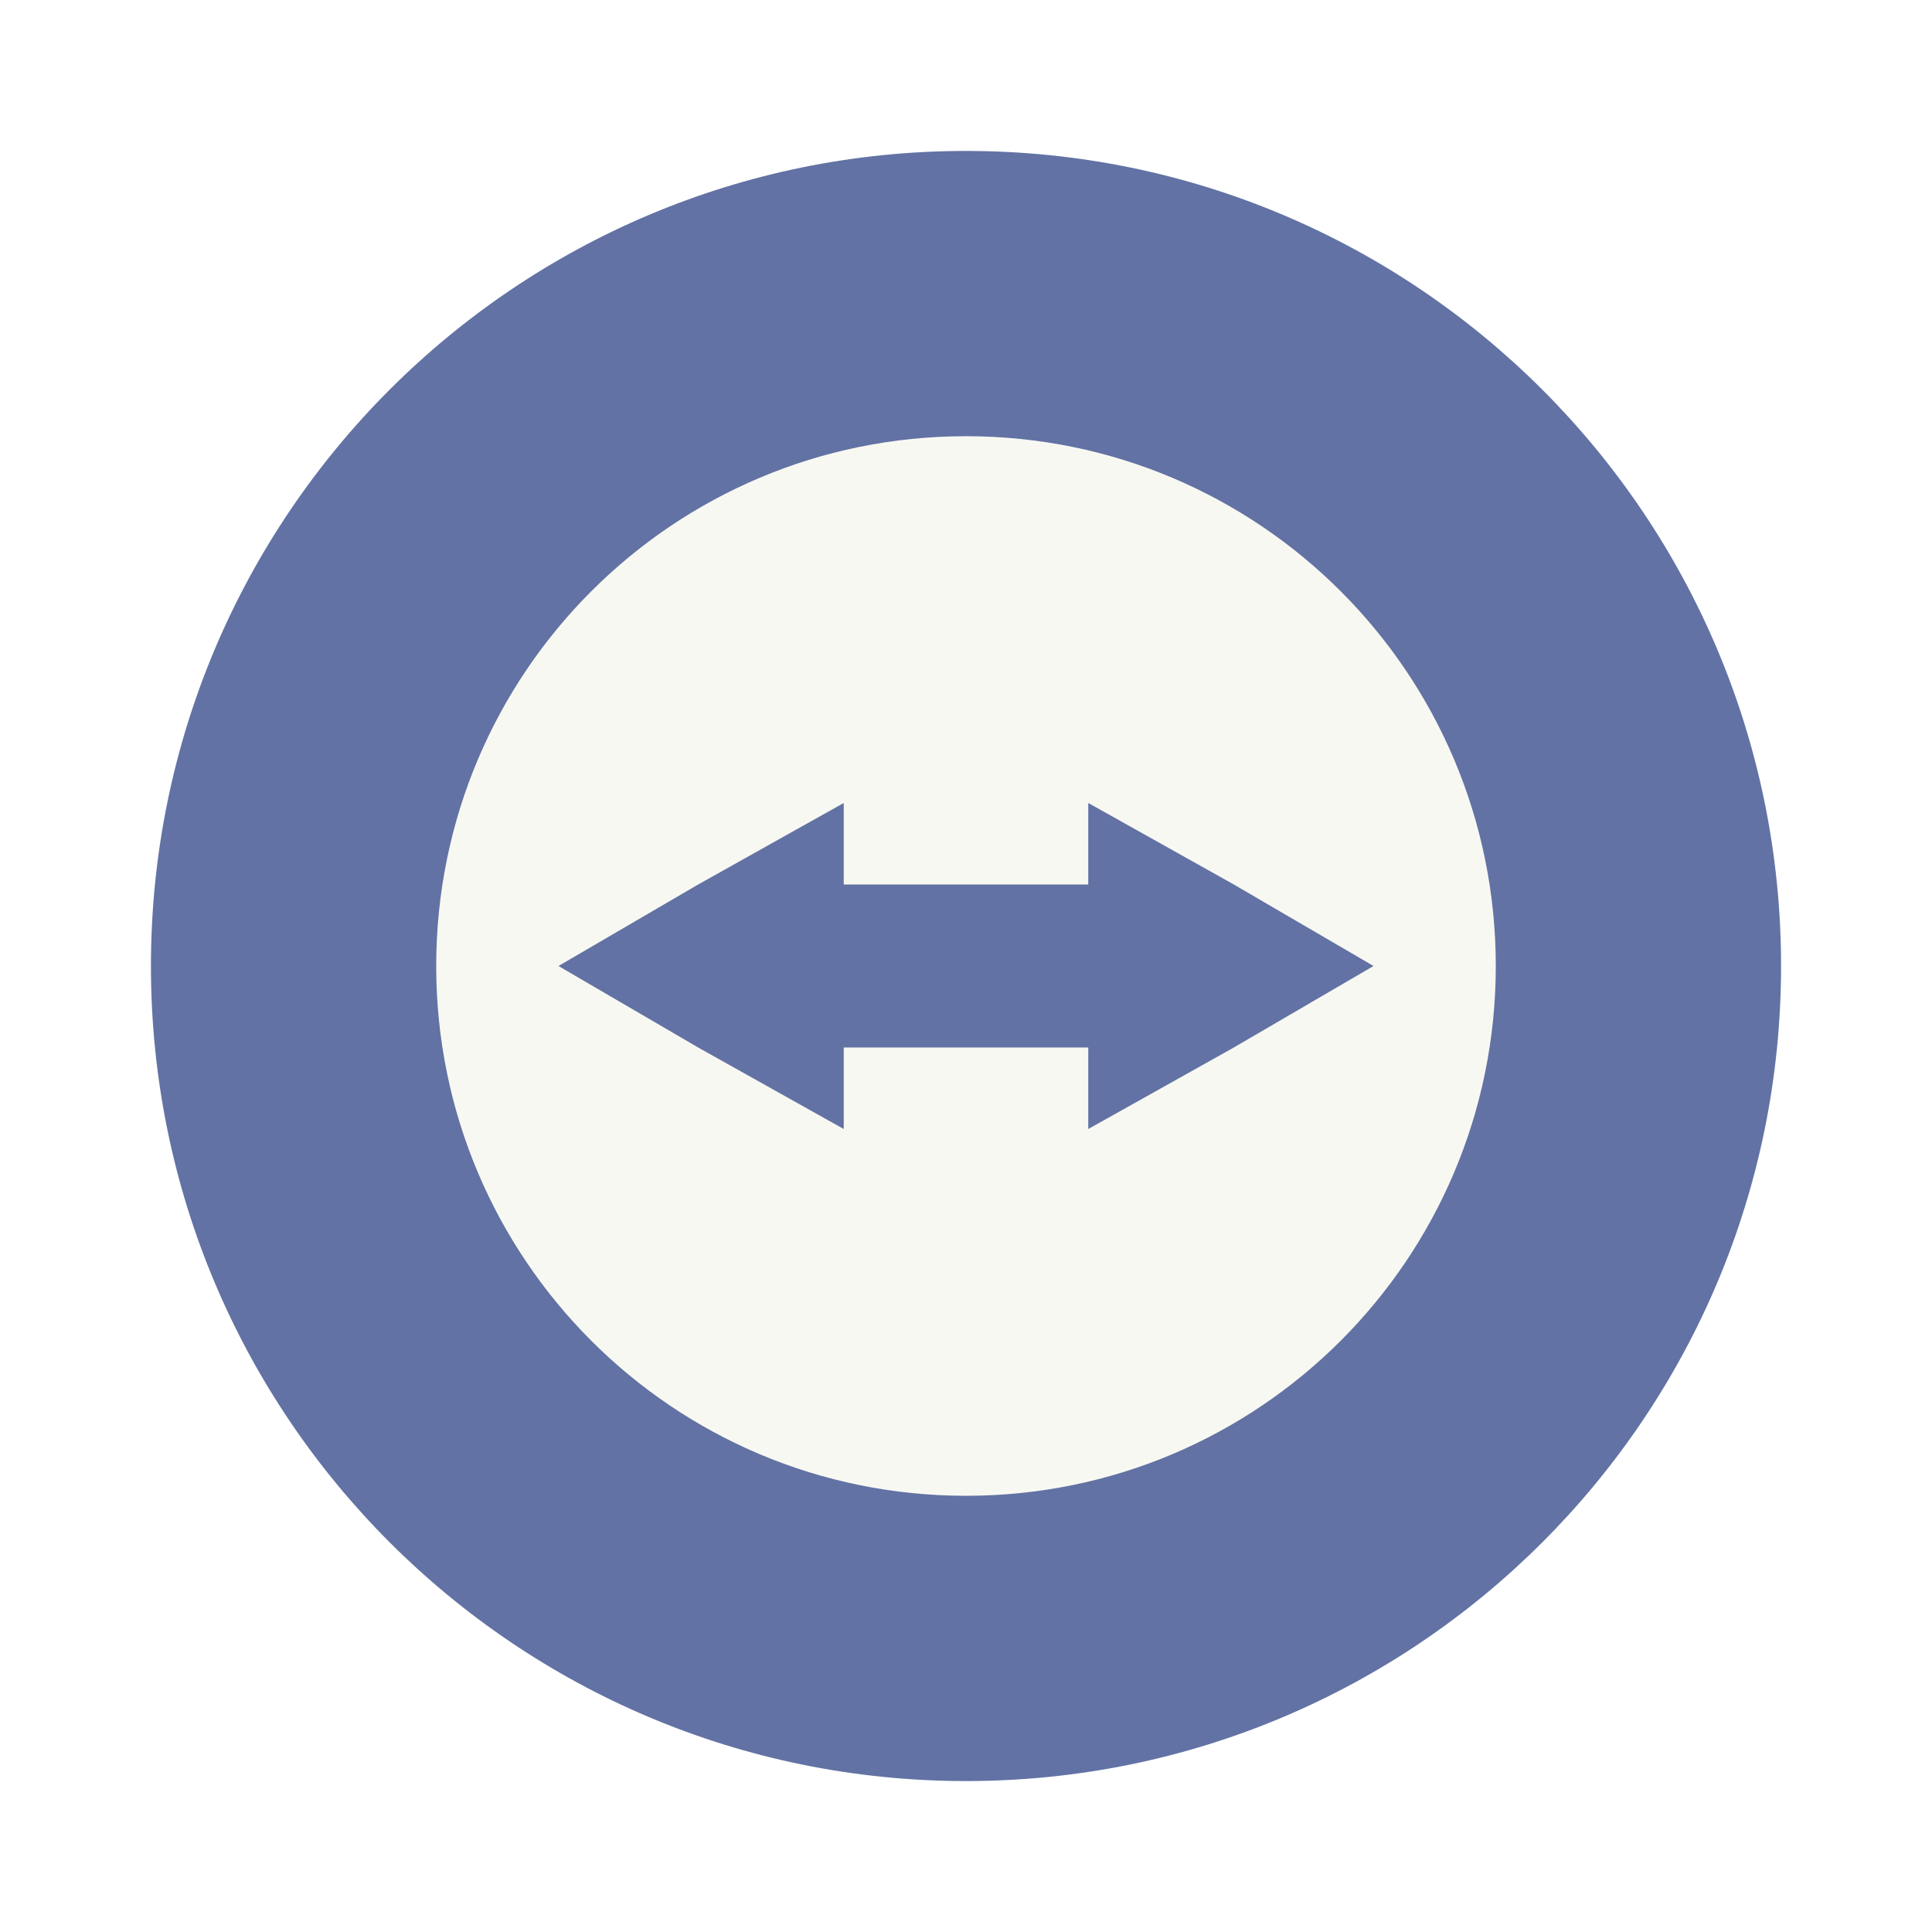
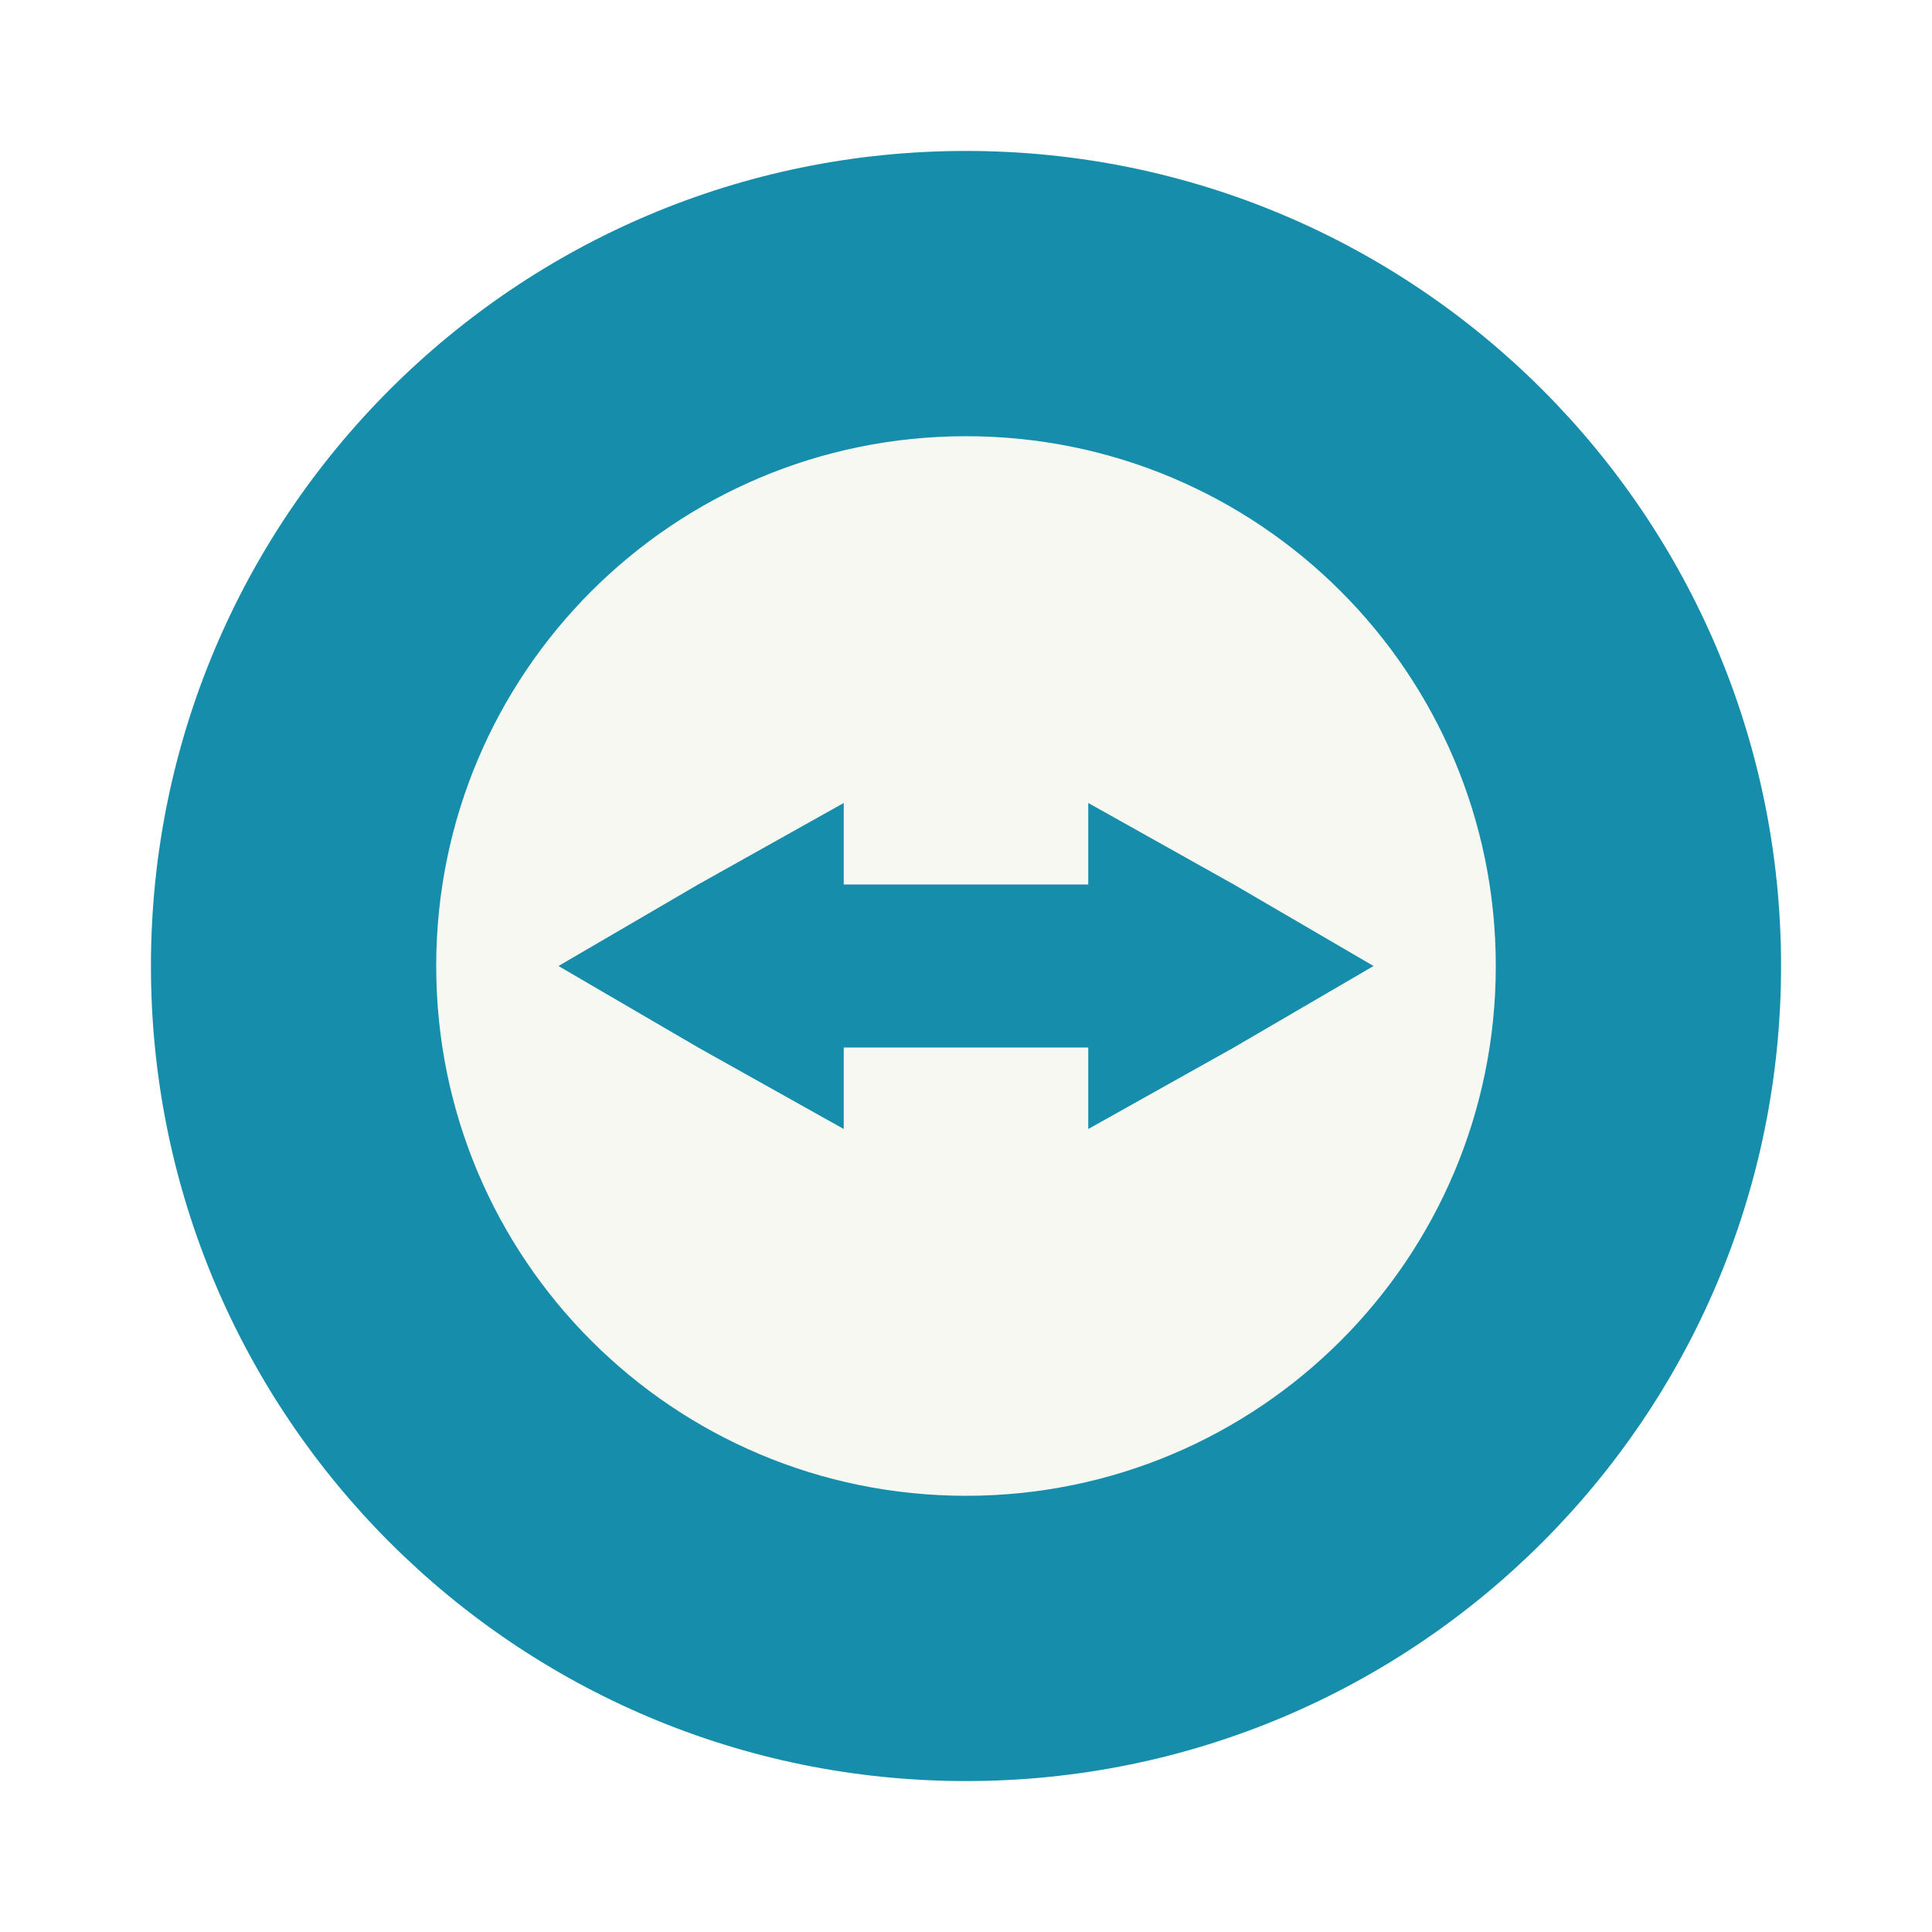
<svg xmlns="http://www.w3.org/2000/svg" width="64" height="64" version="1.1" id="svg8">
  <defs id="defs12" />
  <g transform="matrix(1.35 0 0 1.35 -.4 -22)" id="g6">
-     <rect x="4" y="20" width="40" height="40" rx="20" fill="#3384ba" stroke-opacity=".55" stroke-width="2.074" id="rect2" style="fill:#6272a4" />
+     <rect x="4" y="20" width="40" height="40" rx="20" fill="#3384ba" stroke-opacity=".55" stroke-width="2.074" id="rect2" style="fill:#168daa" />
    <path d="m24 27c-7.187 0-13 5.814-13 13 0 7.186 5.813 13 13 13 7.187 0 13-5.814 13-13 0-7.186-5.813-13-13-13zm-3 9v2h6v-2l3.572 2 3.428 2-3.428 2-3.572 2v-2h-6v2l-3.572-2-3.428-2 3.428-2z" fill="#ebf3fc" stroke-width=".741" id="path4" style="fill:#f8f8f2" />
  </g>
</svg>
